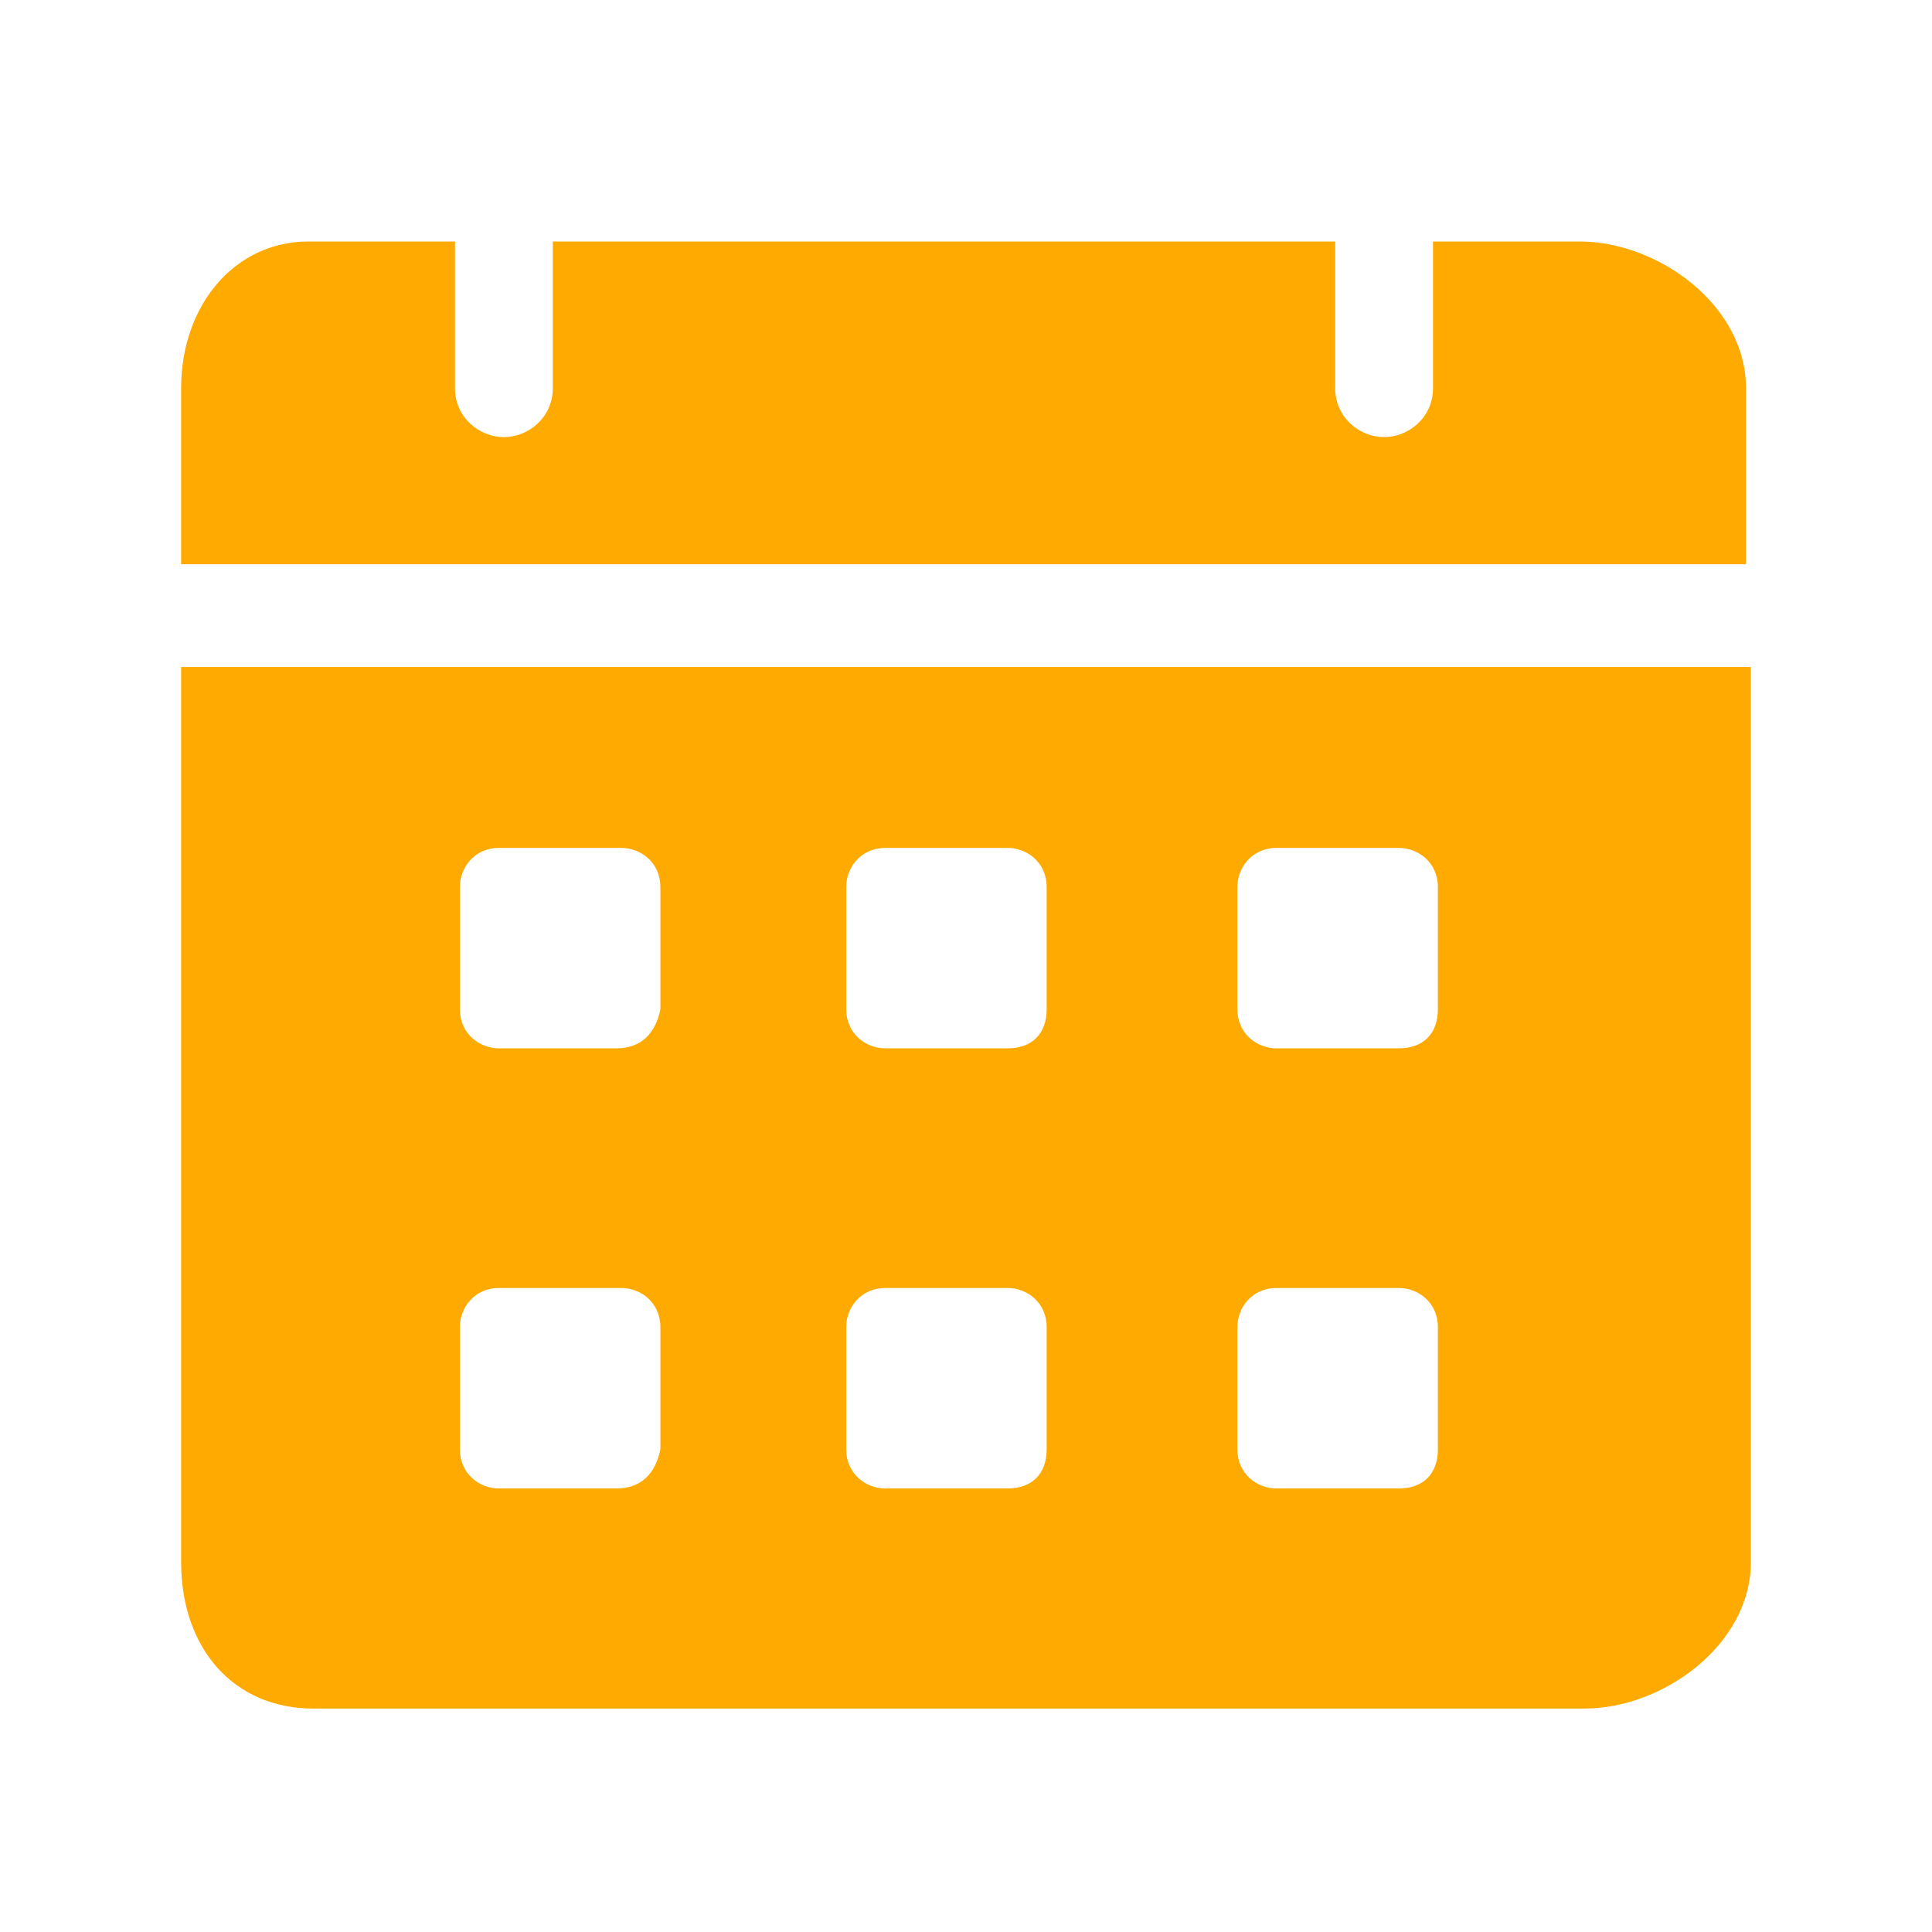
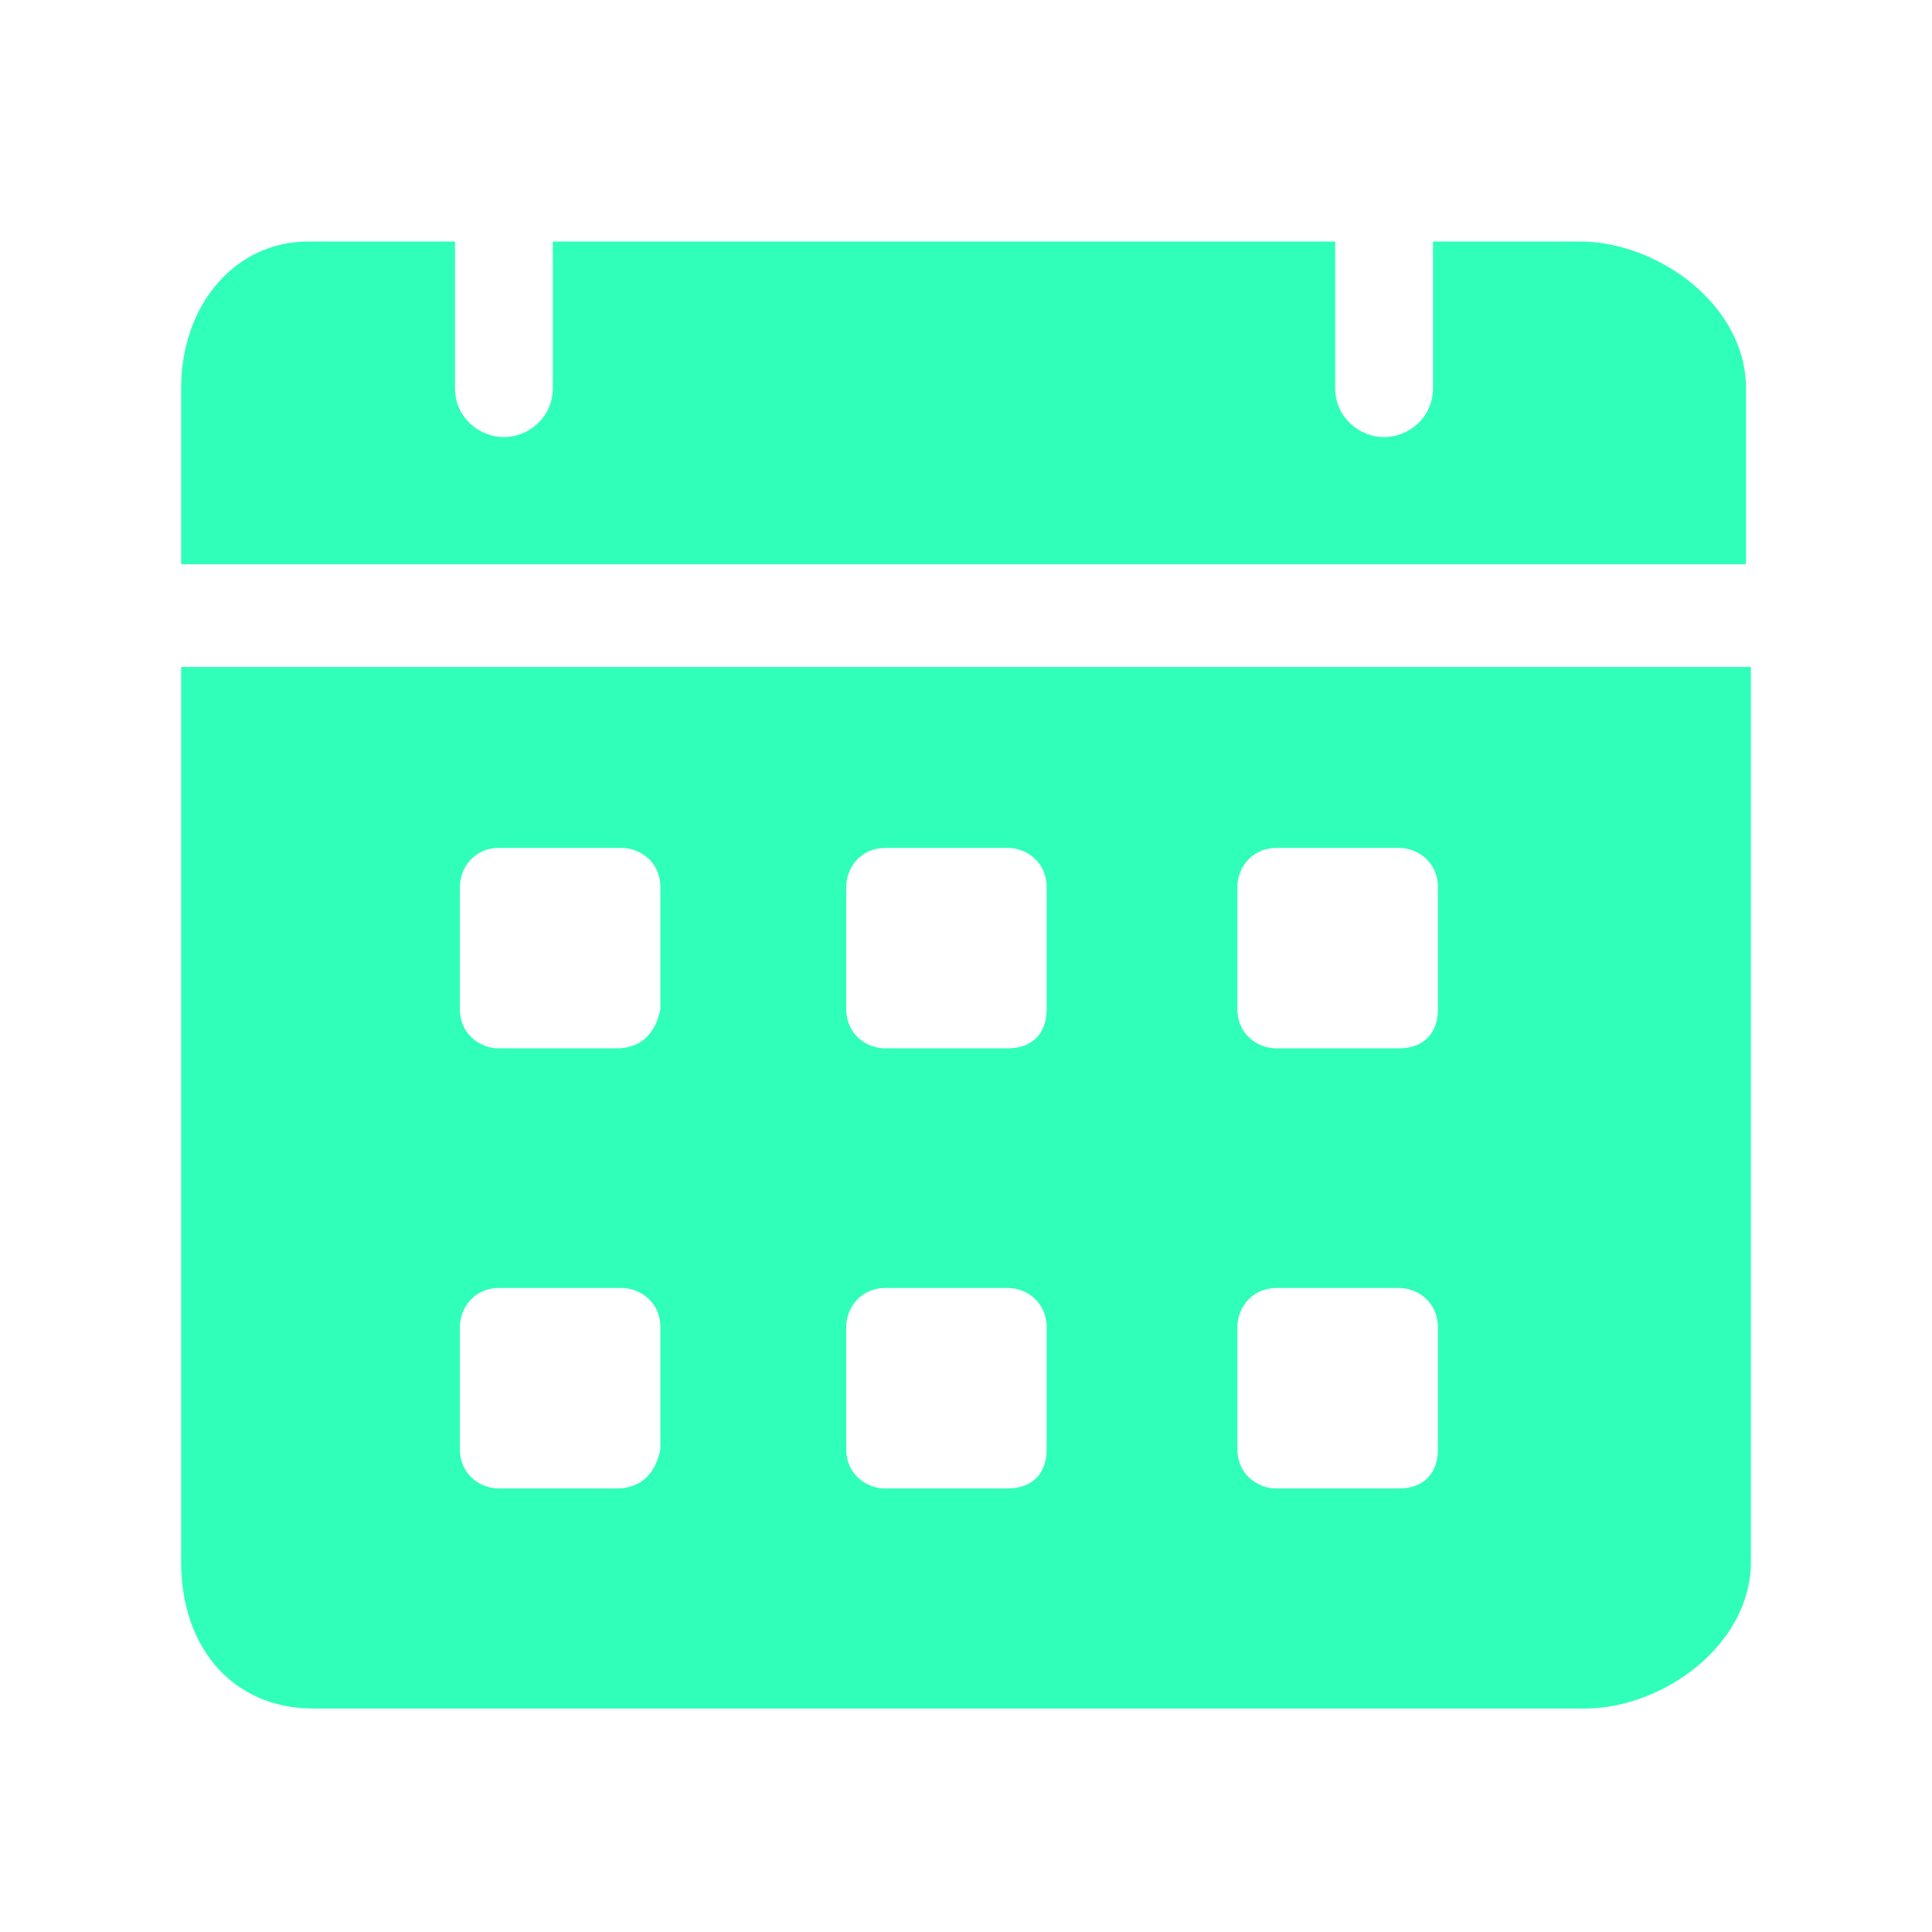
<svg xmlns="http://www.w3.org/2000/svg" width="32" height="32" viewBox="0 0 32 32" fill="none">
-   <path d="M26.165 4H23.735V6.43C23.735 6.916 23.33 7.24 22.925 7.24C22.52 7.24 22.115 6.916 22.115 6.43V4H9.156V6.43C9.156 6.916 8.751 7.24 8.346 7.24C7.941 7.24 7.536 6.916 7.536 6.43V4H5.106C3.891 4 3 5.053 3 6.43V9.346H28.919V6.43C28.919 5.053 27.461 4 26.165 4ZM3 11.047V25.869C3 27.327 3.891 28.299 5.187 28.299H26.246C27.542 28.299 29 27.246 29 25.869V11.047H3ZM10.209 24.654H8.265C7.941 24.654 7.617 24.411 7.617 24.006V21.981C7.617 21.657 7.86 21.333 8.265 21.333H10.29C10.614 21.333 10.938 21.576 10.938 21.981V24.006C10.857 24.411 10.614 24.654 10.209 24.654ZM10.209 17.364H8.265C7.941 17.364 7.617 17.122 7.617 16.716V14.692C7.617 14.368 7.86 14.044 8.265 14.044H10.29C10.614 14.044 10.938 14.287 10.938 14.692V16.716C10.857 17.122 10.614 17.364 10.209 17.364ZM16.689 24.654H14.664C14.34 24.654 14.016 24.411 14.016 24.006V21.981C14.016 21.657 14.259 21.333 14.664 21.333H16.689C17.012 21.333 17.336 21.576 17.336 21.981V24.006C17.336 24.411 17.093 24.654 16.689 24.654ZM16.689 17.364H14.664C14.34 17.364 14.016 17.122 14.016 16.716V14.692C14.016 14.368 14.259 14.044 14.664 14.044H16.689C17.012 14.044 17.336 14.287 17.336 14.692V16.716C17.336 17.122 17.093 17.364 16.689 17.364ZM23.168 24.654H21.143C20.819 24.654 20.495 24.411 20.495 24.006V21.981C20.495 21.657 20.738 21.333 21.143 21.333H23.168C23.492 21.333 23.816 21.576 23.816 21.981V24.006C23.816 24.411 23.573 24.654 23.168 24.654ZM23.168 17.364H21.143C20.819 17.364 20.495 17.122 20.495 16.716V14.692C20.495 14.368 20.738 14.044 21.143 14.044H23.168C23.492 14.044 23.816 14.287 23.816 14.692V16.716C23.816 17.122 23.573 17.364 23.168 17.364Z" fill="#ffaa00" />
+   <path d="M26.165 4H23.735V6.43C23.735 6.916 23.33 7.24 22.925 7.24C22.52 7.24 22.115 6.916 22.115 6.43V4H9.156V6.43C9.156 6.916 8.751 7.24 8.346 7.24C7.941 7.24 7.536 6.916 7.536 6.43V4H5.106C3.891 4 3 5.053 3 6.43V9.346H28.919V6.43C28.919 5.053 27.461 4 26.165 4ZM3 11.047V25.869C3 27.327 3.891 28.299 5.187 28.299H26.246C27.542 28.299 29 27.246 29 25.869V11.047H3ZM10.209 24.654H8.265C7.941 24.654 7.617 24.411 7.617 24.006V21.981C7.617 21.657 7.86 21.333 8.265 21.333H10.29C10.614 21.333 10.938 21.576 10.938 21.981V24.006C10.857 24.411 10.614 24.654 10.209 24.654ZM10.209 17.364H8.265C7.941 17.364 7.617 17.122 7.617 16.716V14.692C7.617 14.368 7.86 14.044 8.265 14.044H10.29C10.614 14.044 10.938 14.287 10.938 14.692V16.716C10.857 17.122 10.614 17.364 10.209 17.364ZM16.689 24.654H14.664C14.34 24.654 14.016 24.411 14.016 24.006V21.981C14.016 21.657 14.259 21.333 14.664 21.333H16.689C17.012 21.333 17.336 21.576 17.336 21.981V24.006C17.336 24.411 17.093 24.654 16.689 24.654ZM16.689 17.364H14.664C14.34 17.364 14.016 17.122 14.016 16.716V14.692C14.016 14.368 14.259 14.044 14.664 14.044H16.689C17.012 14.044 17.336 14.287 17.336 14.692V16.716C17.336 17.122 17.093 17.364 16.689 17.364ZM23.168 24.654H21.143C20.819 24.654 20.495 24.411 20.495 24.006V21.981C20.495 21.657 20.738 21.333 21.143 21.333H23.168C23.492 21.333 23.816 21.576 23.816 21.981V24.006C23.816 24.411 23.573 24.654 23.168 24.654ZM23.168 17.364H21.143C20.819 17.364 20.495 17.122 20.495 16.716V14.692C20.495 14.368 20.738 14.044 21.143 14.044H23.168C23.492 14.044 23.816 14.287 23.816 14.692V16.716C23.816 17.122 23.573 17.364 23.168 17.364Z" fill="#2FFFB9" />
</svg>
